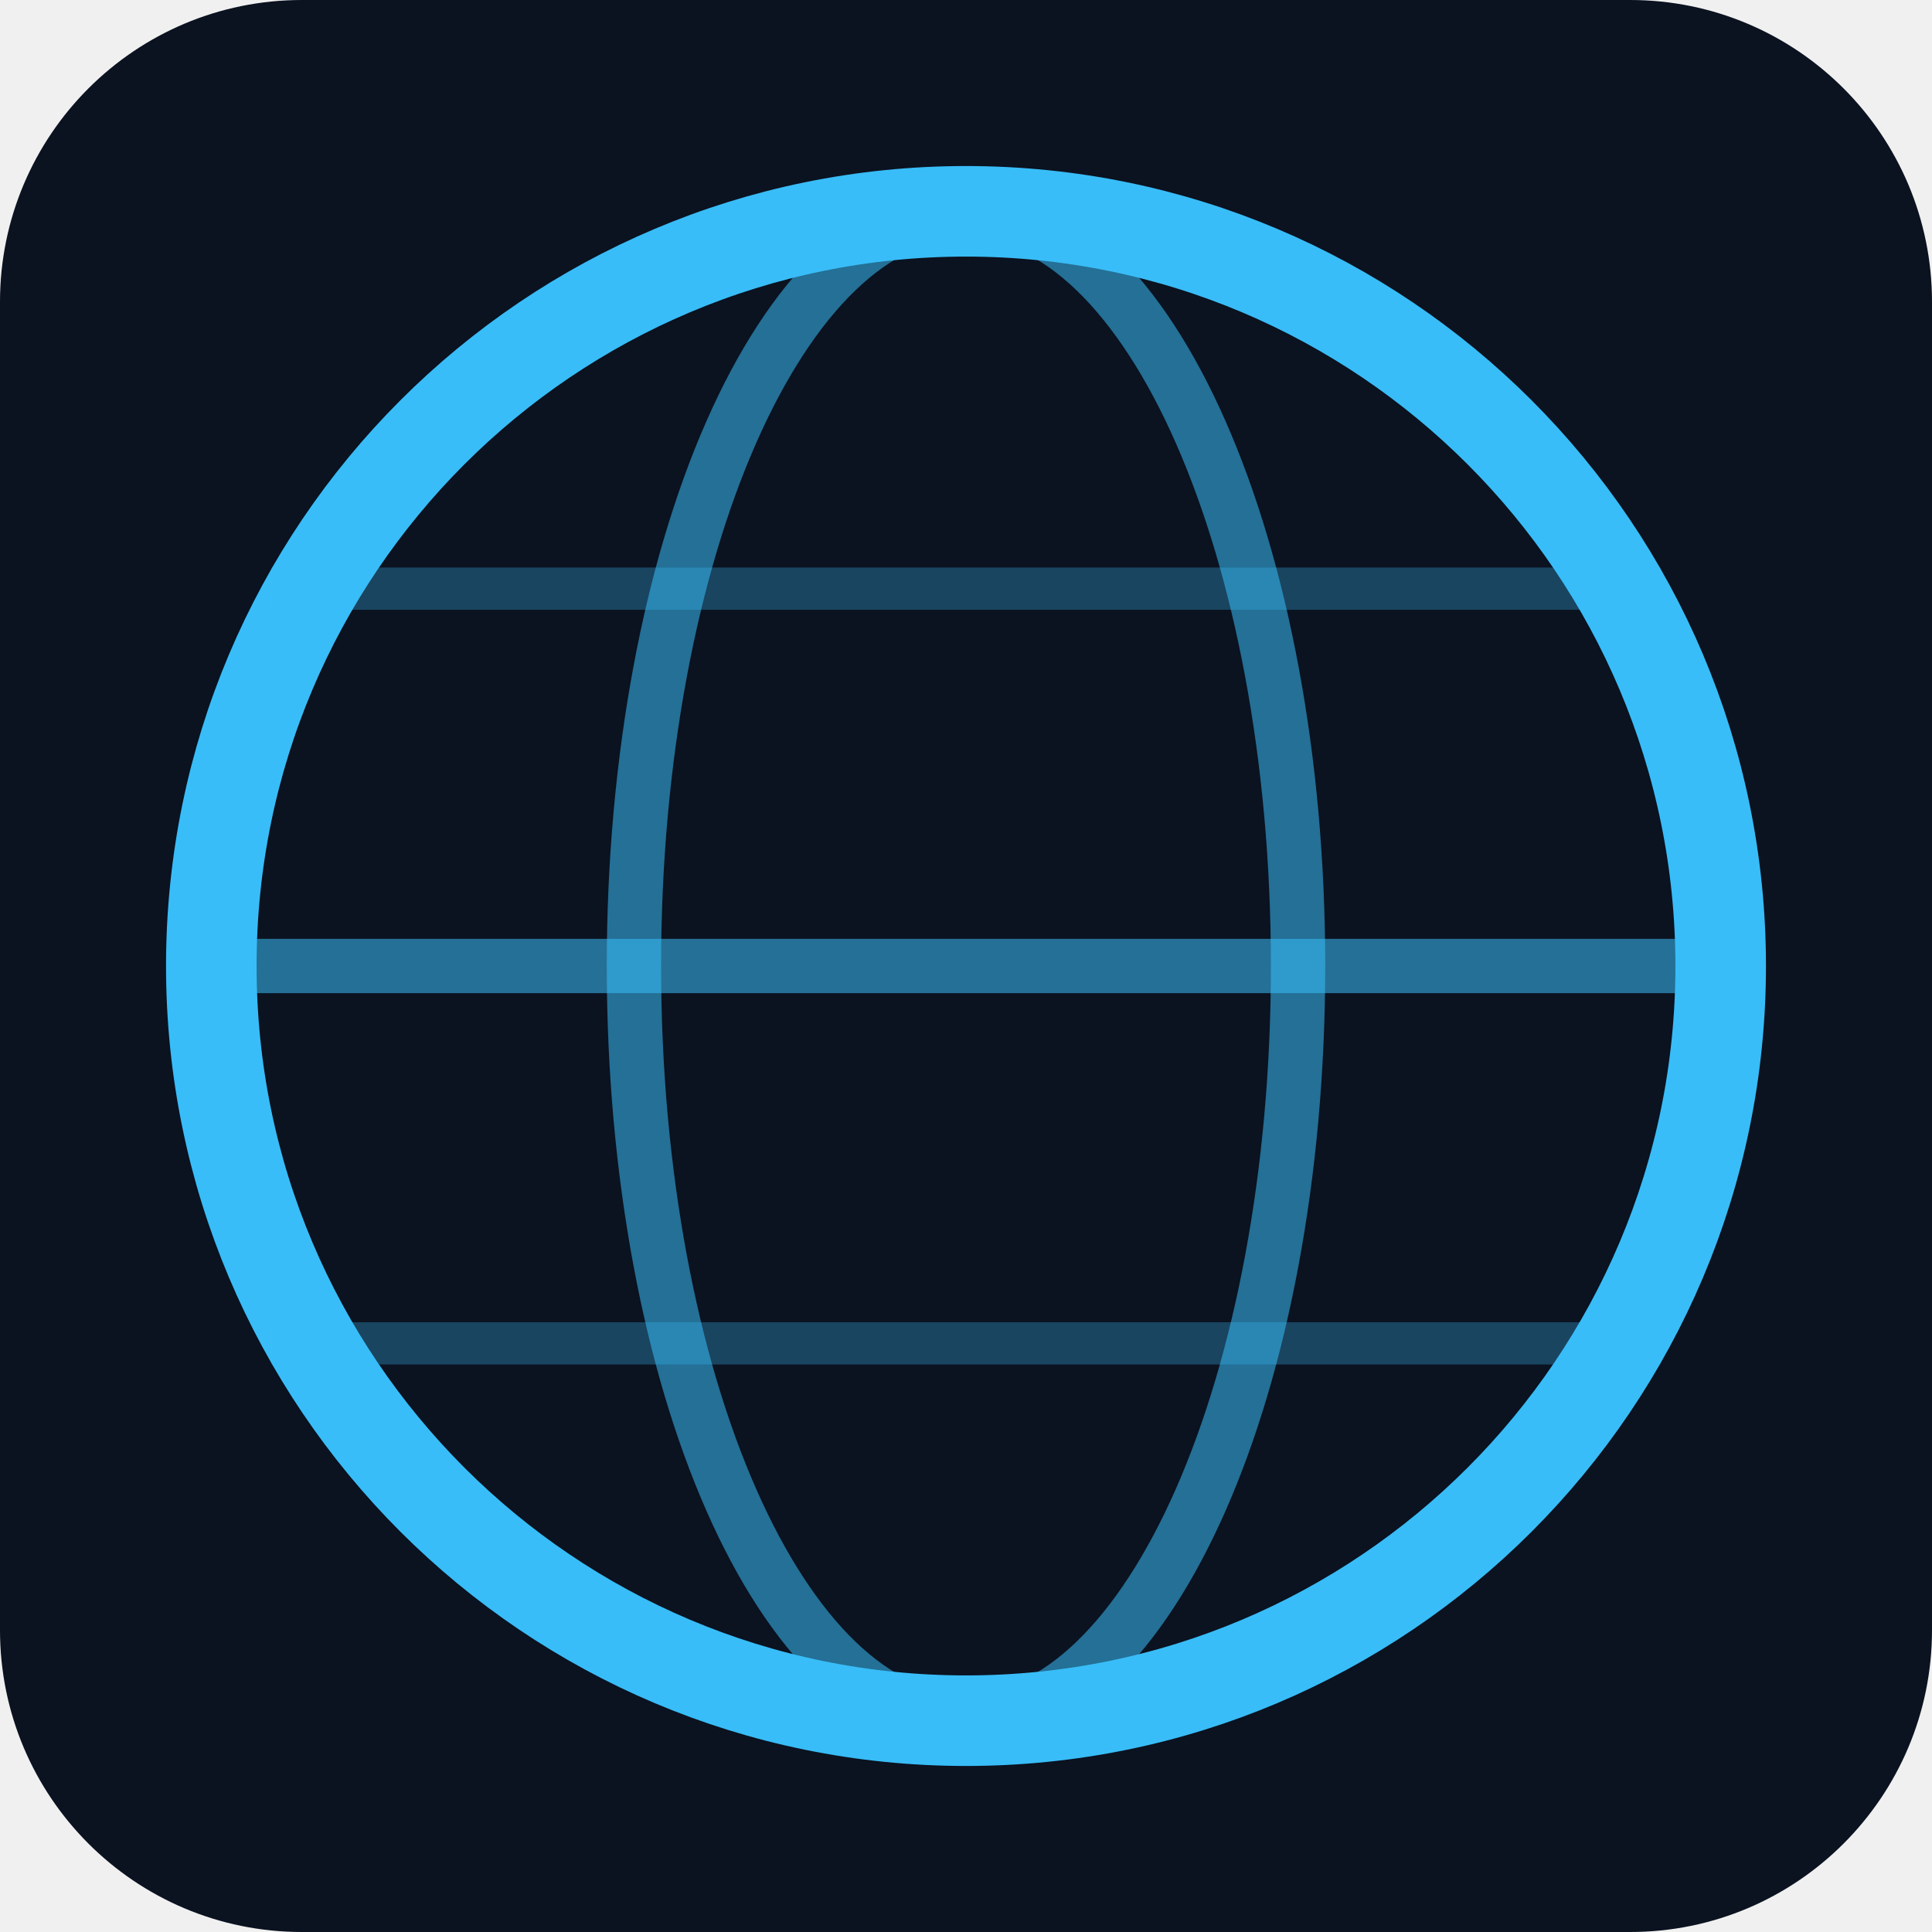
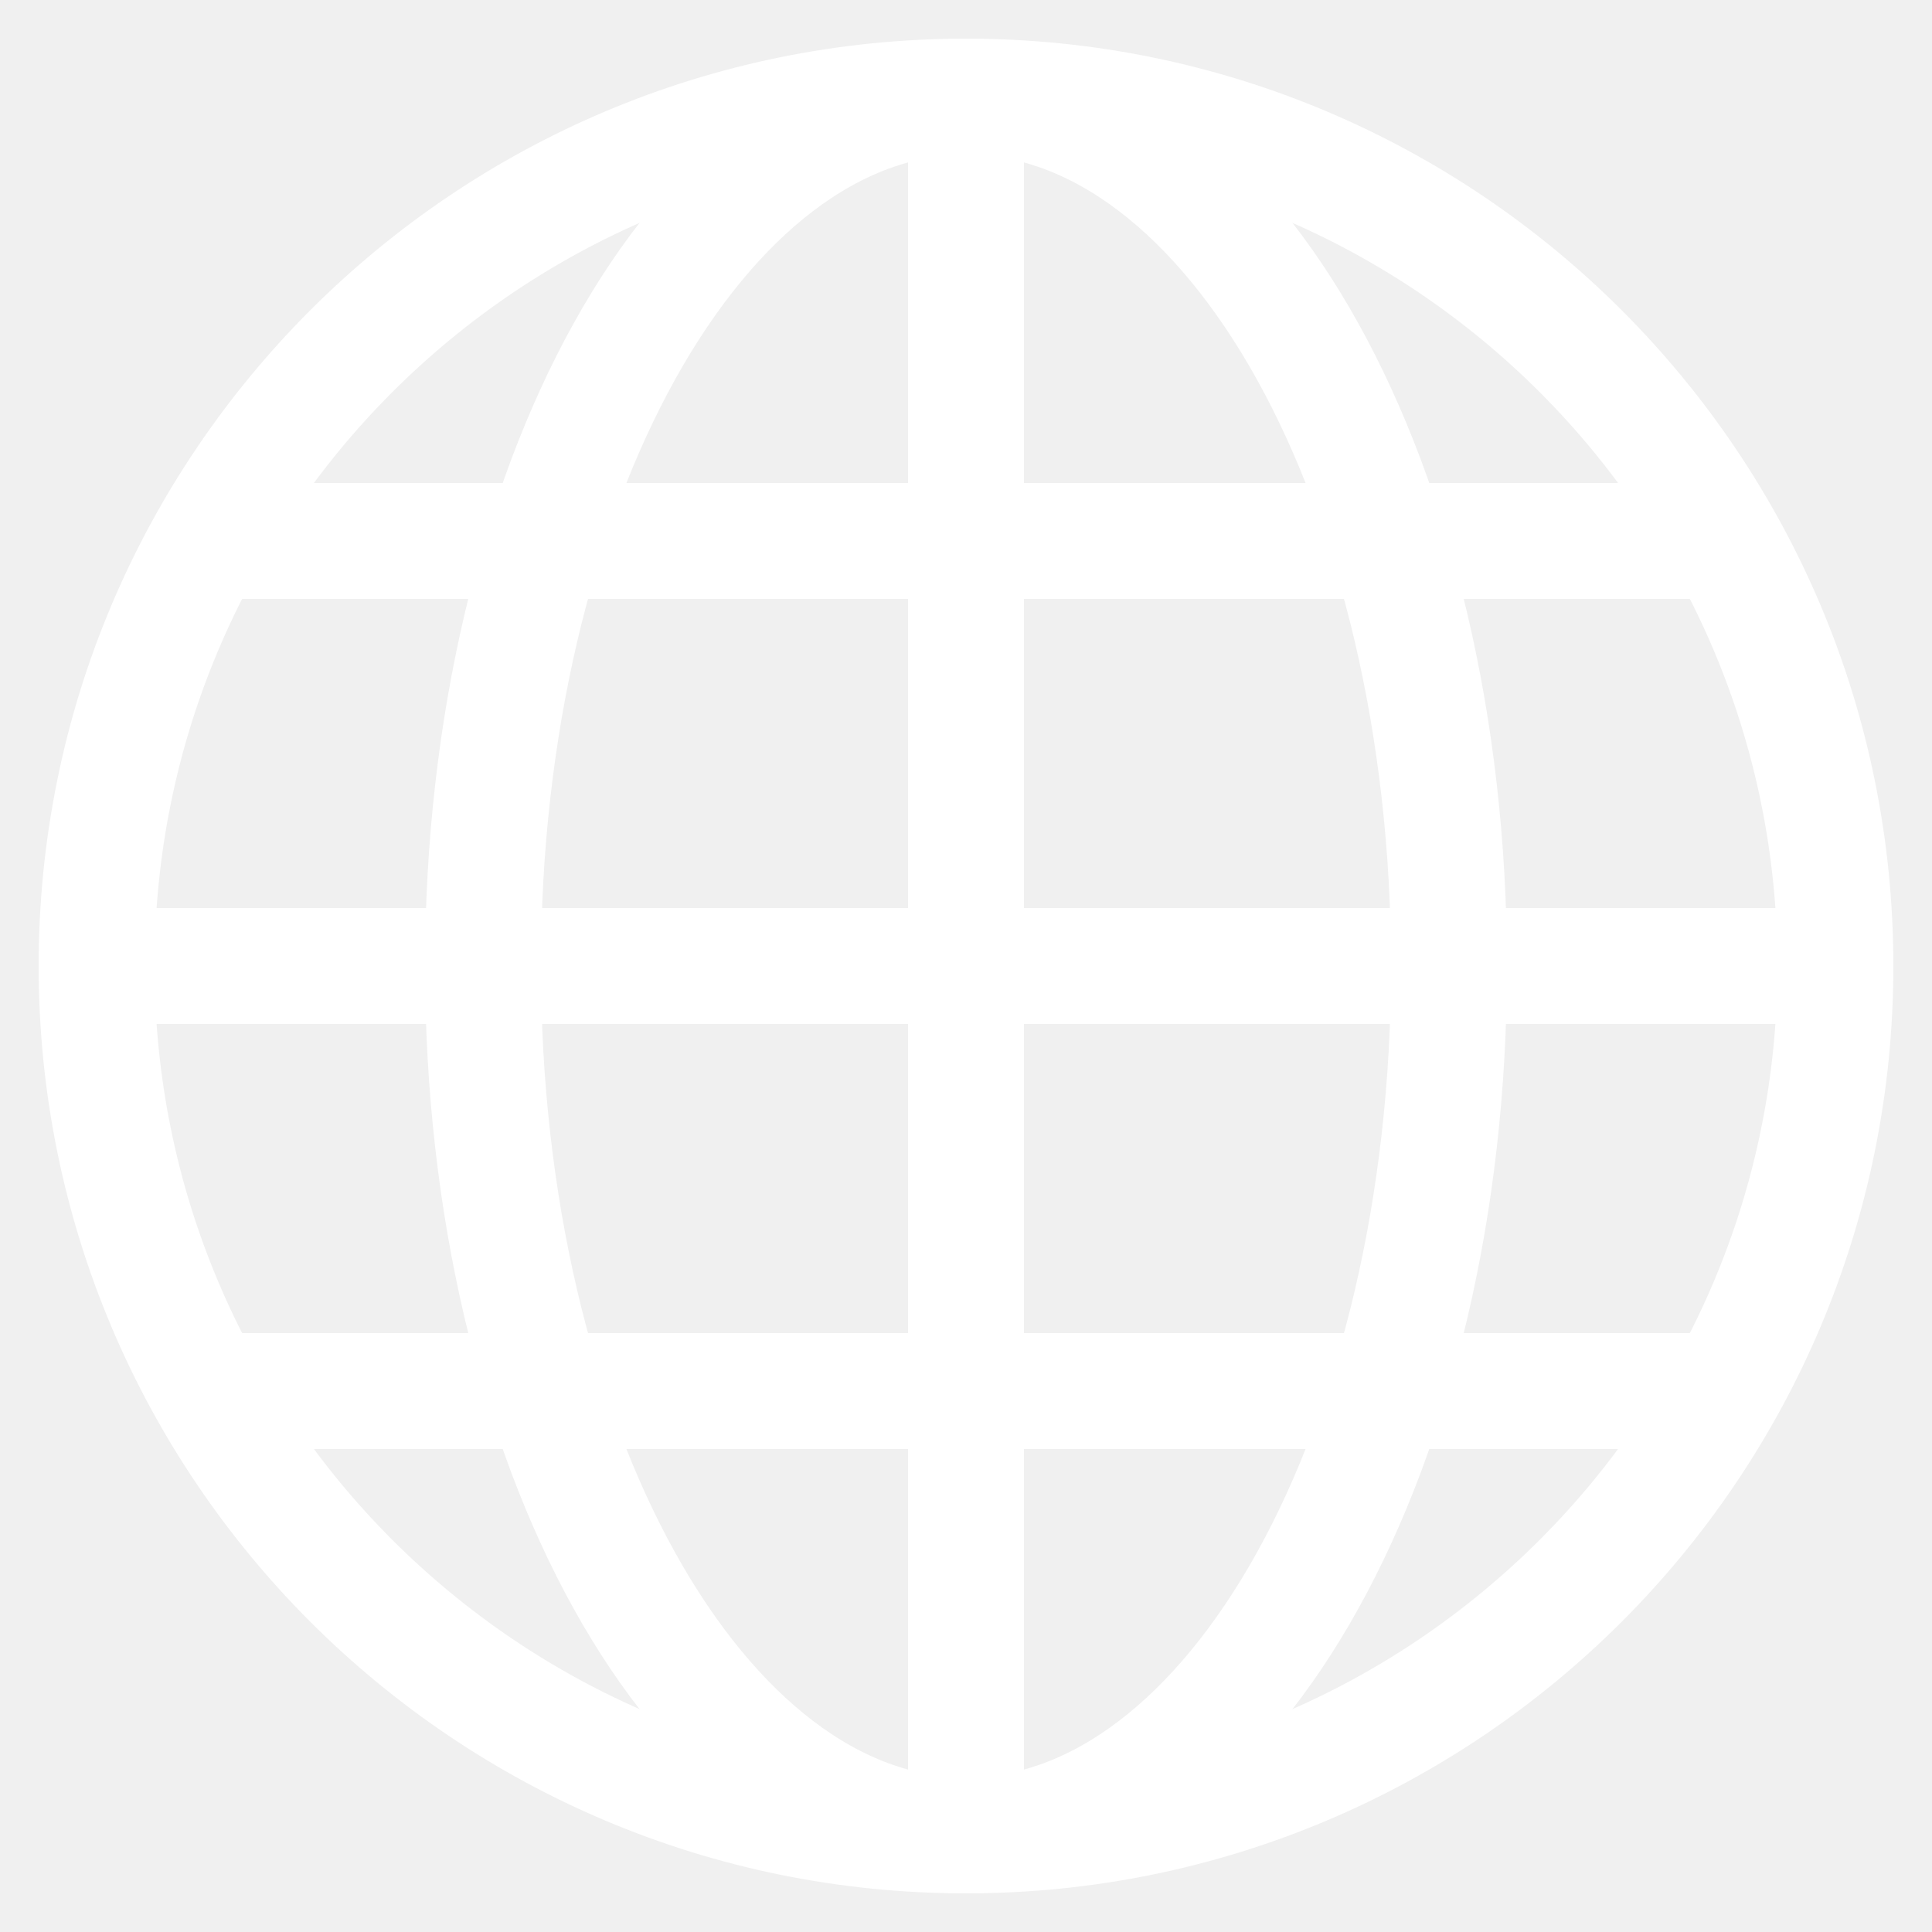
- <svg xmlns="http://www.w3.org/2000/svg" viewBox="0 0 32 32" fill="none">
-   <rect width="32" height="32" rx="5" fill="#0b1220" />
-   <circle cx="16" cy="16" r="12.5" stroke="#38bdf8" stroke-width="1.5" />
-   <ellipse cx="16" cy="16" rx="5.5" ry="12.5" stroke="#38bdf8" stroke-width="0.9" opacity="0.55" />
-   <line x1="3.5" y1="16" x2="28.5" y2="16" stroke="#38bdf8" stroke-width="0.9" opacity="0.55" />
-   <line x1="4.5" y1="9.75" x2="27.5" y2="9.75" stroke="#38bdf8" stroke-width="0.7" opacity="0.3" />
-   <line x1="4.5" y1="22.25" x2="27.5" y2="22.25" stroke="#38bdf8" stroke-width="0.7" opacity="0.3" />
+ <svg xmlns="http://www.w3.org/2000/svg" viewBox="0 0 100 100">
+   <style>ellipse,path {fill:none; stroke:#fff; stroke-width:6;}
+   @media (prefers-color-scheme: light) {ellipse,path {stroke:#000;}}
+ </style>
+   <ellipse cx="50" cy="50" rx="45" ry="45" />
+   <ellipse cx="50" cy="50" rx="25" ry="45" />
+   <path d="M11 28H88 M11 72H88M50 5V95M5 50 H95" />
</svg>
